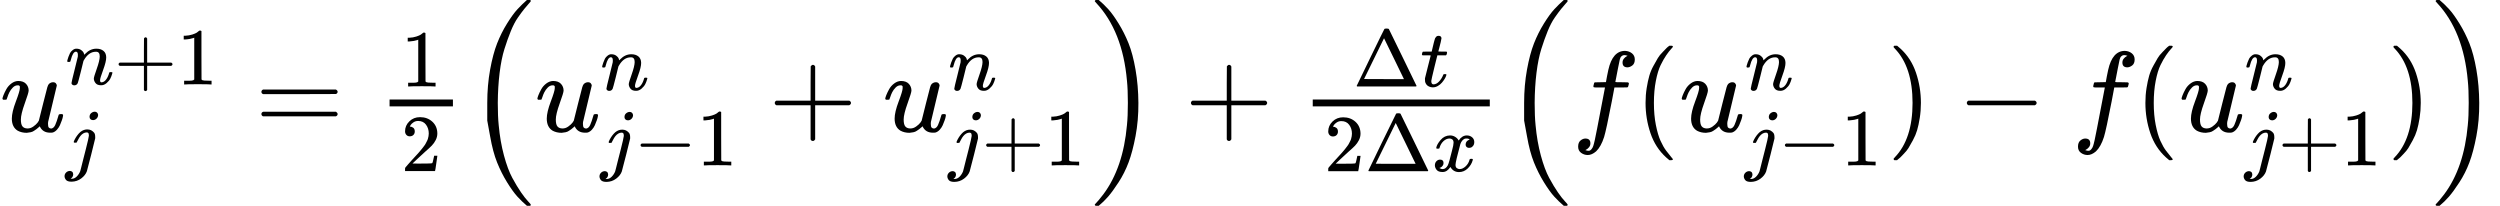
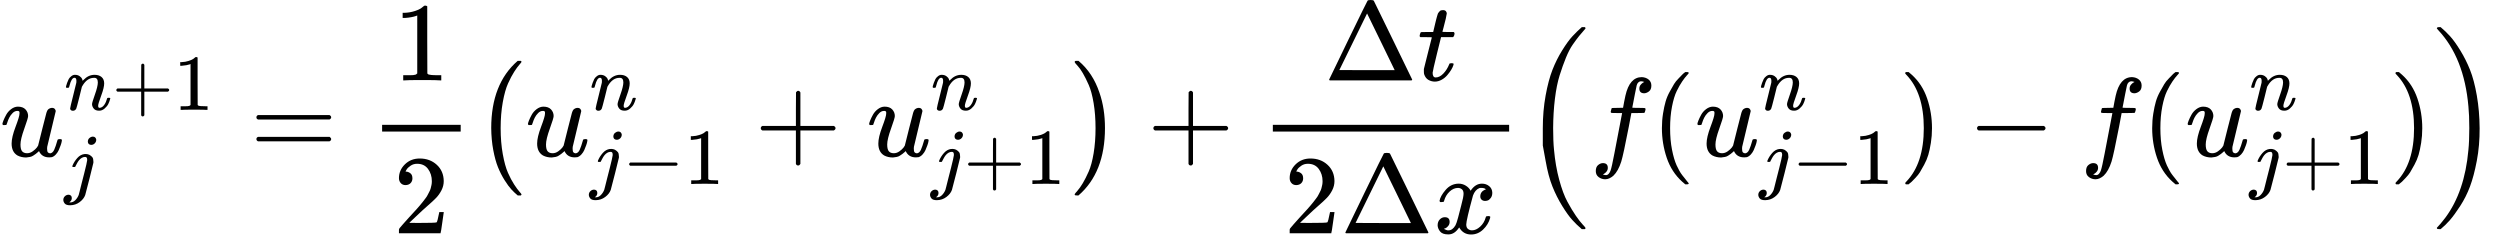
- <svg xmlns="http://www.w3.org/2000/svg" xmlns:xlink="http://www.w3.org/1999/xlink" width="395.360px" height="32.560px" viewBox="0 -1149.5 21843.5 1799">
+ <svg xmlns="http://www.w3.org/2000/svg" xmlns:xlink="http://www.w3.org/1999/xlink" width="352.688px" height="33.082px" viewBox="0 -1392 22269.9 2089">
  <defs>
-     <path id="MJX-25-TEX-I-75" d="M21 287Q21 295 30 318T55 370T99 420T158 442Q204 442 227 417T250 358Q250 340 216 246T182 105Q182 62 196 45T238 27T291 44T328 78L339 95Q341 99 377 247Q407 367 413 387T427 416Q444 431 463 431Q480 431 488 421T496 402L420 84Q419 79 419 68Q419 43 426 35T447 26Q469 29 482 57T512 145Q514 153 532 153Q551 153 551 144Q550 139 549 130T540 98T523 55T498 17T462 -8Q454 -10 438 -10Q372 -10 347 46Q345 45 336 36T318 21T296 6T267 -6T233 -11Q189 -11 155 7Q103 38 103 113Q103 170 138 262T173 379Q173 380 173 381Q173 390 173 393T169 400T158 404H154Q131 404 112 385T82 344T65 302T57 280Q55 278 41 278H27Q21 284 21 287Z" />
-     <path id="MJX-25-TEX-I-6E" d="M21 287Q22 293 24 303T36 341T56 388T89 425T135 442Q171 442 195 424T225 390T231 369Q231 367 232 367L243 378Q304 442 382 442Q436 442 469 415T503 336T465 179T427 52Q427 26 444 26Q450 26 453 27Q482 32 505 65T540 145Q542 153 560 153Q580 153 580 145Q580 144 576 130Q568 101 554 73T508 17T439 -10Q392 -10 371 17T350 73Q350 92 386 193T423 345Q423 404 379 404H374Q288 404 229 303L222 291L189 157Q156 26 151 16Q138 -11 108 -11Q95 -11 87 -5T76 7T74 17Q74 30 112 180T152 343Q153 348 153 366Q153 405 129 405Q91 405 66 305Q60 285 60 284Q58 278 41 278H27Q21 284 21 287Z" />
-     <path id="MJX-25-TEX-N-2B" d="M56 237T56 250T70 270H369V420L370 570Q380 583 389 583Q402 583 409 568V270H707Q722 262 722 250T707 230H409V-68Q401 -82 391 -82H389H387Q375 -82 369 -68V230H70Q56 237 56 250Z" />
-     <path id="MJX-25-TEX-N-31" d="M213 578L200 573Q186 568 160 563T102 556H83V602H102Q149 604 189 617T245 641T273 663Q275 666 285 666Q294 666 302 660V361L303 61Q310 54 315 52T339 48T401 46H427V0H416Q395 3 257 3Q121 3 100 0H88V46H114Q136 46 152 46T177 47T193 50T201 52T207 57T213 61V578Z" />
-     <path id="MJX-25-TEX-I-6A" d="M297 596Q297 627 318 644T361 661Q378 661 389 651T403 623Q403 595 384 576T340 557Q322 557 310 567T297 596ZM288 376Q288 405 262 405Q240 405 220 393T185 362T161 325T144 293L137 279Q135 278 121 278H107Q101 284 101 286T105 299Q126 348 164 391T252 441Q253 441 260 441T272 442Q296 441 316 432Q341 418 354 401T367 348V332L318 133Q267 -67 264 -75Q246 -125 194 -164T75 -204Q25 -204 7 -183T-12 -137Q-12 -110 7 -91T53 -71Q70 -71 82 -81T95 -112Q95 -148 63 -167Q69 -168 77 -168Q111 -168 139 -140T182 -74L193 -32Q204 11 219 72T251 197T278 308T289 365Q289 372 288 376Z" />
-     <path id="MJX-25-TEX-N-3D" d="M56 347Q56 360 70 367H707Q722 359 722 347Q722 336 708 328L390 327H72Q56 332 56 347ZM56 153Q56 168 72 173H708Q722 163 722 153Q722 140 707 133H70Q56 140 56 153Z" />
-     <path id="MJX-25-TEX-N-32" d="M109 429Q82 429 66 447T50 491Q50 562 103 614T235 666Q326 666 387 610T449 465Q449 422 429 383T381 315T301 241Q265 210 201 149L142 93L218 92Q375 92 385 97Q392 99 409 186V189H449V186Q448 183 436 95T421 3V0H50V19V31Q50 38 56 46T86 81Q115 113 136 137Q145 147 170 174T204 211T233 244T261 278T284 308T305 340T320 369T333 401T340 431T343 464Q343 527 309 573T212 619Q179 619 154 602T119 569T109 550Q109 549 114 549Q132 549 151 535T170 489Q170 464 154 447T109 429Z" />
-     <path id="MJX-25-TEX-LO-28" d="M180 96T180 250T205 541T266 770T353 944T444 1069T527 1150H555Q561 1144 561 1141Q561 1137 545 1120T504 1072T447 995T386 878T330 721T288 513T272 251Q272 133 280 56Q293 -87 326 -209T399 -405T475 -531T536 -609T561 -640Q561 -643 555 -649H527Q483 -612 443 -568T353 -443T266 -270T205 -41Z" />
-     <path id="MJX-25-TEX-N-2212" d="M84 237T84 250T98 270H679Q694 262 694 250T679 230H98Q84 237 84 250Z" />
-     <path id="MJX-25-TEX-LO-29" d="M35 1138Q35 1150 51 1150H56H69Q113 1113 153 1069T243 944T330 771T391 541T416 250T391 -40T330 -270T243 -443T152 -568T69 -649H56Q43 -649 39 -647T35 -637Q65 -607 110 -548Q283 -316 316 56Q324 133 324 251Q324 368 316 445Q278 877 48 1123Q36 1137 35 1138Z" />
-     <path id="MJX-25-TEX-N-394" d="M51 0Q46 4 46 7Q46 9 215 357T388 709Q391 716 416 716Q439 716 444 709Q447 705 616 357T786 7Q786 4 781 0H51ZM507 344L384 596L137 92L383 91H630Q630 93 507 344Z" />
-     <path id="MJX-25-TEX-I-74" d="M26 385Q19 392 19 395Q19 399 22 411T27 425Q29 430 36 430T87 431H140L159 511Q162 522 166 540T173 566T179 586T187 603T197 615T211 624T229 626Q247 625 254 615T261 596Q261 589 252 549T232 470L222 433Q222 431 272 431H323Q330 424 330 420Q330 398 317 385H210L174 240Q135 80 135 68Q135 26 162 26Q197 26 230 60T283 144Q285 150 288 151T303 153H307Q322 153 322 145Q322 142 319 133Q314 117 301 95T267 48T216 6T155 -11Q125 -11 98 4T59 56Q57 64 57 83V101L92 241Q127 382 128 383Q128 385 77 385H26Z" />
-     <path id="MJX-25-TEX-I-78" d="M52 289Q59 331 106 386T222 442Q257 442 286 424T329 379Q371 442 430 442Q467 442 494 420T522 361Q522 332 508 314T481 292T458 288Q439 288 427 299T415 328Q415 374 465 391Q454 404 425 404Q412 404 406 402Q368 386 350 336Q290 115 290 78Q290 50 306 38T341 26Q378 26 414 59T463 140Q466 150 469 151T485 153H489Q504 153 504 145Q504 144 502 134Q486 77 440 33T333 -11Q263 -11 227 52Q186 -10 133 -10H127Q78 -10 57 16T35 71Q35 103 54 123T99 143Q142 143 142 101Q142 81 130 66T107 46T94 41L91 40Q91 39 97 36T113 29T132 26Q168 26 194 71Q203 87 217 139T245 247T261 313Q266 340 266 352Q266 380 251 392T217 404Q177 404 142 372T93 290Q91 281 88 280T72 278H58Q52 284 52 289Z" />
-     <path id="MJX-25-TEX-I-66" d="M118 -162Q120 -162 124 -164T135 -167T147 -168Q160 -168 171 -155T187 -126Q197 -99 221 27T267 267T289 382V385H242Q195 385 192 387Q188 390 188 397L195 425Q197 430 203 430T250 431Q298 431 298 432Q298 434 307 482T319 540Q356 705 465 705Q502 703 526 683T550 630Q550 594 529 578T487 561Q443 561 443 603Q443 622 454 636T478 657L487 662Q471 668 457 668Q445 668 434 658T419 630Q412 601 403 552T387 469T380 433Q380 431 435 431Q480 431 487 430T498 424Q499 420 496 407T491 391Q489 386 482 386T428 385H372L349 263Q301 15 282 -47Q255 -132 212 -173Q175 -205 139 -205Q107 -205 81 -186T55 -132Q55 -95 76 -78T118 -61Q162 -61 162 -103Q162 -122 151 -136T127 -157L118 -162Z" />
-     <path id="MJX-25-TEX-N-28" d="M94 250Q94 319 104 381T127 488T164 576T202 643T244 695T277 729T302 750H315H319Q333 750 333 741Q333 738 316 720T275 667T226 581T184 443T167 250T184 58T225 -81T274 -167T316 -220T333 -241Q333 -250 318 -250H315H302L274 -226Q180 -141 137 -14T94 250Z" />
-     <path id="MJX-25-TEX-N-29" d="M60 749L64 750Q69 750 74 750H86L114 726Q208 641 251 514T294 250Q294 182 284 119T261 12T224 -76T186 -143T145 -194T113 -227T90 -246Q87 -249 86 -250H74Q66 -250 63 -250T58 -247T55 -238Q56 -237 66 -225Q221 -64 221 250T66 725Q56 737 55 738Q55 746 60 749Z" />
+     <path id="MJX-58-TEX-I-75" d="M21 287Q21 295 30 318T55 370T99 420T158 442Q204 442 227 417T250 358Q250 340 216 246T182 105Q182 62 196 45T238 27T291 44T328 78L339 95Q341 99 377 247Q407 367 413 387T427 416Q444 431 463 431Q480 431 488 421T496 402L420 84Q419 79 419 68Q419 43 426 35T447 26Q469 29 482 57T512 145Q514 153 532 153Q551 153 551 144Q550 139 549 130T540 98T523 55T498 17T462 -8Q454 -10 438 -10Q372 -10 347 46Q345 45 336 36T318 21T296 6T267 -6T233 -11Q189 -11 155 7Q103 38 103 113Q103 170 138 262T173 379Q173 380 173 381Q173 390 173 393T169 400T158 404H154Q131 404 112 385T82 344T65 302T57 280Q55 278 41 278H27Q21 284 21 287Z" />
+     <path id="MJX-58-TEX-I-6E" d="M21 287Q22 293 24 303T36 341T56 388T89 425T135 442Q171 442 195 424T225 390T231 369Q231 367 232 367L243 378Q304 442 382 442Q436 442 469 415T503 336T465 179T427 52Q427 26 444 26Q450 26 453 27Q482 32 505 65T540 145Q542 153 560 153Q580 153 580 145Q580 144 576 130Q568 101 554 73T508 17T439 -10Q392 -10 371 17T350 73Q350 92 386 193T423 345Q423 404 379 404H374Q288 404 229 303L222 291L189 157Q156 26 151 16Q138 -11 108 -11Q95 -11 87 -5T76 7T74 17Q74 30 112 180T152 343Q153 348 153 366Q153 405 129 405Q91 405 66 305Q60 285 60 284Q58 278 41 278H27Q21 284 21 287Z" />
+     <path id="MJX-58-TEX-N-2B" d="M56 237T56 250T70 270H369V420L370 570Q380 583 389 583Q402 583 409 568V270H707Q722 262 722 250T707 230H409V-68Q401 -82 391 -82H389H387Q375 -82 369 -68V230H70Q56 237 56 250Z" />
+     <path id="MJX-58-TEX-N-31" d="M213 578L200 573Q186 568 160 563T102 556H83V602H102Q149 604 189 617T245 641T273 663Q275 666 285 666Q294 666 302 660V361L303 61Q310 54 315 52T339 48T401 46H427V0H416Q395 3 257 3Q121 3 100 0H88V46H114Q136 46 152 46T177 47T193 50T201 52T207 57T213 61V578Z" />
+     <path id="MJX-58-TEX-I-6A" d="M297 596Q297 627 318 644T361 661Q378 661 389 651T403 623Q403 595 384 576T340 557Q322 557 310 567T297 596ZM288 376Q288 405 262 405Q240 405 220 393T185 362T161 325T144 293L137 279Q135 278 121 278H107Q101 284 101 286T105 299Q126 348 164 391T252 441Q253 441 260 441T272 442Q296 441 316 432Q341 418 354 401T367 348V332L318 133Q267 -67 264 -75Q246 -125 194 -164T75 -204Q25 -204 7 -183T-12 -137Q-12 -110 7 -91T53 -71Q70 -71 82 -81T95 -112Q95 -148 63 -167Q69 -168 77 -168Q111 -168 139 -140T182 -74L193 -32Q204 11 219 72T251 197T278 308T289 365Q289 372 288 376Z" />
+     <path id="MJX-58-TEX-N-3D" d="M56 347Q56 360 70 367H707Q722 359 722 347Q722 336 708 328L390 327H72Q56 332 56 347ZM56 153Q56 168 72 173H708Q722 163 722 153Q722 140 707 133H70Q56 140 56 153Z" />
+     <path id="MJX-58-TEX-N-32" d="M109 429Q82 429 66 447T50 491Q50 562 103 614T235 666Q326 666 387 610T449 465Q449 422 429 383T381 315T301 241Q265 210 201 149L142 93L218 92Q375 92 385 97Q392 99 409 186V189H449V186Q448 183 436 95T421 3V0H50V19V31Q50 38 56 46T86 81Q115 113 136 137Q145 147 170 174T204 211T233 244T261 278T284 308T305 340T320 369T333 401T340 431T343 464Q343 527 309 573T212 619Q179 619 154 602T119 569T109 550Q109 549 114 549Q132 549 151 535T170 489Q170 464 154 447T109 429Z" />
+     <path id="MJX-58-TEX-SO-28" d="M152 251Q152 646 388 850H416Q422 844 422 841Q422 837 403 816T357 753T302 649T255 482T236 250Q236 124 255 19T301 -147T356 -251T403 -315T422 -340Q422 -343 416 -349H388Q359 -325 332 -296T271 -213T212 -97T170 56T152 251Z" />
+     <path id="MJX-58-TEX-N-2212" d="M84 237T84 250T98 270H679Q694 262 694 250T679 230H98Q84 237 84 250Z" />
+     <path id="MJX-58-TEX-SO-29" d="M305 251Q305 -145 69 -349H56Q43 -349 39 -347T35 -338Q37 -333 60 -307T108 -239T160 -136T204 27T221 250T204 473T160 636T108 740T60 807T35 839Q35 850 50 850H56H69Q197 743 256 566Q305 425 305 251Z" />
+     <path id="MJX-58-TEX-N-394" d="M51 0Q46 4 46 7Q46 9 215 357T388 709Q391 716 416 716Q439 716 444 709Q447 705 616 357T786 7Q786 4 781 0H51ZM507 344L384 596L137 92L383 91H630Q630 93 507 344Z" />
+     <path id="MJX-58-TEX-I-74" d="M26 385Q19 392 19 395Q19 399 22 411T27 425Q29 430 36 430T87 431H140L159 511Q162 522 166 540T173 566T179 586T187 603T197 615T211 624T229 626Q247 625 254 615T261 596Q261 589 252 549T232 470L222 433Q222 431 272 431H323Q330 424 330 420Q330 398 317 385H210L174 240Q135 80 135 68Q135 26 162 26Q197 26 230 60T283 144Q285 150 288 151T303 153H307Q322 153 322 145Q322 142 319 133Q314 117 301 95T267 48T216 6T155 -11Q125 -11 98 4T59 56Q57 64 57 83V101L92 241Q127 382 128 383Q128 385 77 385H26Z" />
+     <path id="MJX-58-TEX-I-78" d="M52 289Q59 331 106 386T222 442Q257 442 286 424T329 379Q371 442 430 442Q467 442 494 420T522 361Q522 332 508 314T481 292T458 288Q439 288 427 299T415 328Q415 374 465 391Q454 404 425 404Q412 404 406 402Q368 386 350 336Q290 115 290 78Q290 50 306 38T341 26Q378 26 414 59T463 140Q466 150 469 151T485 153H489Q504 153 504 145Q504 144 502 134Q486 77 440 33T333 -11Q263 -11 227 52Q186 -10 133 -10H127Q78 -10 57 16T35 71Q35 103 54 123T99 143Q142 143 142 101Q142 81 130 66T107 46T94 41L91 40Q91 39 97 36T113 29T132 26Q168 26 194 71Q203 87 217 139T245 247T261 313Q266 340 266 352Q266 380 251 392T217 404Q177 404 142 372T93 290Q91 281 88 280T72 278H58Q52 284 52 289Z" />
+     <path id="MJX-58-TEX-LO-28" d="M180 96T180 250T205 541T266 770T353 944T444 1069T527 1150H555Q561 1144 561 1141Q561 1137 545 1120T504 1072T447 995T386 878T330 721T288 513T272 251Q272 133 280 56Q293 -87 326 -209T399 -405T475 -531T536 -609T561 -640Q561 -643 555 -649H527Q483 -612 443 -568T353 -443T266 -270T205 -41Z" />
+     <path id="MJX-58-TEX-I-66" d="M118 -162Q120 -162 124 -164T135 -167T147 -168Q160 -168 171 -155T187 -126Q197 -99 221 27T267 267T289 382V385H242Q195 385 192 387Q188 390 188 397L195 425Q197 430 203 430T250 431Q298 431 298 432Q298 434 307 482T319 540Q356 705 465 705Q502 703 526 683T550 630Q550 594 529 578T487 561Q443 561 443 603Q443 622 454 636T478 657L487 662Q471 668 457 668Q445 668 434 658T419 630Q412 601 403 552T387 469T380 433Q380 431 435 431Q480 431 487 430T498 424Q499 420 496 407T491 391Q489 386 482 386T428 385H372L349 263Q301 15 282 -47Q255 -132 212 -173Q175 -205 139 -205Q107 -205 81 -186T55 -132Q55 -95 76 -78T118 -61Q162 -61 162 -103Q162 -122 151 -136T127 -157L118 -162Z" />
+     <path id="MJX-58-TEX-N-28" d="M94 250Q94 319 104 381T127 488T164 576T202 643T244 695T277 729T302 750H315H319Q333 750 333 741Q333 738 316 720T275 667T226 581T184 443T167 250T184 58T225 -81T274 -167T316 -220T333 -241Q333 -250 318 -250H315H302L274 -226Q180 -141 137 -14T94 250Z" />
+     <path id="MJX-58-TEX-N-29" d="M60 749L64 750Q69 750 74 750H86L114 726Q208 641 251 514T294 250Q294 182 284 119T261 12T224 -76T186 -143T145 -194T113 -227T90 -246Q87 -249 86 -250H74Q66 -250 63 -250T58 -247T55 -238Q56 -237 66 -225Q221 -64 221 250T66 725Q56 737 55 738Q55 746 60 749Z" />
+     <path id="MJX-58-TEX-LO-29" d="M35 1138Q35 1150 51 1150H56H69Q113 1113 153 1069T243 944T330 771T391 541T416 250T391 -40T330 -270T243 -443T152 -568T69 -649H56Q43 -649 39 -647T35 -637Q65 -607 110 -548Q283 -316 316 56Q324 133 324 251Q324 368 316 445Q278 877 48 1123Q36 1137 35 1138Z" />
  </defs>
  <g stroke="currentColor" fill="currentColor" stroke-width="0" transform="matrix(1 0 0 -1 0 0)">
    <g data-mml-node="math">
      <g data-mml-node="mstyle" fill="#000000" stroke="#000000">
        <g data-mml-node="TeXAtom">
          <g data-mml-node="msubsup">
            <g data-mml-node="mi">
-               <use xlink:href="#MJX-25-TEX-I-75" />
-             </g>
-             <g data-mml-node="TeXAtom" transform="translate(572, 411.6) scale(0.707)">
-               <g data-mml-node="mi">
-                 <use xlink:href="#MJX-25-TEX-I-6E" />
+               <use xlink:href="#MJX-58-TEX-I-75" />
+             </g>
+             <g data-mml-node="TeXAtom" transform="translate(572, 413) scale(0.707)">
+               <g data-mml-node="mi">
+                 <use xlink:href="#MJX-58-TEX-I-6E" />
              </g>
              <g data-mml-node="mo" transform="translate(600, 0)">
-                 <use xlink:href="#MJX-25-TEX-N-2B" />
+                 <use xlink:href="#MJX-58-TEX-N-2B" />
              </g>
              <g data-mml-node="mn" transform="translate(1378, 0)">
-                 <use xlink:href="#MJX-25-TEX-N-31" />
-               </g>
-             </g>
-             <g data-mml-node="TeXAtom" transform="translate(572, -293.8) scale(0.707)">
-               <g data-mml-node="mi">
-                 <use xlink:href="#MJX-25-TEX-I-6A" />
+                 <use xlink:href="#MJX-58-TEX-N-31" />
+               </g>
+             </g>
+             <g data-mml-node="TeXAtom" transform="translate(572, -292.4) scale(0.707)">
+               <g data-mml-node="mi">
+                 <use xlink:href="#MJX-58-TEX-I-6A" />
              </g>
            </g>
          </g>
          <g data-mml-node="mo" transform="translate(2227.7, 0)">
-             <use xlink:href="#MJX-25-TEX-N-3D" />
+             <use xlink:href="#MJX-58-TEX-N-3D" />
          </g>
          <g data-mml-node="mfrac" transform="translate(3283.5, 0)">
-             <g data-mml-node="mn" transform="translate(220, 394) scale(0.707)">
-               <use xlink:href="#MJX-25-TEX-N-31" />
-             </g>
-             <g data-mml-node="mn" transform="translate(220, -345) scale(0.707)">
-               <use xlink:href="#MJX-25-TEX-N-32" />
-             </g>
-             <rect width="553.6" height="60" x="120" y="220" />
-           </g>
-           <g data-mml-node="mrow" transform="translate(4077.1, 0)">
+             <g data-mml-node="mn" transform="translate(220, 676)">
+               <use xlink:href="#MJX-58-TEX-N-31" />
+             </g>
+             <g data-mml-node="mn" transform="translate(220, -686)">
+               <use xlink:href="#MJX-58-TEX-N-32" />
+             </g>
+             <rect width="700" height="60" x="120" y="220" />
+           </g>
+           <g data-mml-node="mrow" transform="translate(4223.5, 0)">
            <g data-mml-node="mo">
-               <use xlink:href="#MJX-25-TEX-LO-28" />
-             </g>
-             <g data-mml-node="msubsup" transform="translate(597, 0)">
-               <g data-mml-node="mi">
-                 <use xlink:href="#MJX-25-TEX-I-75" />
-               </g>
-               <g data-mml-node="TeXAtom" transform="translate(572, 363) scale(0.707)">
-                 <g data-mml-node="mi">
-                   <use xlink:href="#MJX-25-TEX-I-6E" />
-                 </g>
-               </g>
-               <g data-mml-node="TeXAtom" transform="translate(572, -295.7) scale(0.707)">
-                 <g data-mml-node="mi">
-                   <use xlink:href="#MJX-25-TEX-I-6A" />
+               <use xlink:href="#MJX-58-TEX-SO-28" />
+             </g>
+             <g data-mml-node="msubsup" transform="translate(458, 0)">
+               <g data-mml-node="mi">
+                 <use xlink:href="#MJX-58-TEX-I-75" />
+               </g>
+               <g data-mml-node="TeXAtom" transform="translate(572, 413) scale(0.707)">
+                 <g data-mml-node="mi">
+                   <use xlink:href="#MJX-58-TEX-I-6E" />
+                 </g>
+               </g>
+               <g data-mml-node="TeXAtom" transform="translate(572, -247) scale(0.707)">
+                 <g data-mml-node="mi">
+                   <use xlink:href="#MJX-58-TEX-I-6A" />
                </g>
                <g data-mml-node="mo" transform="translate(412, 0)">
-                   <use xlink:href="#MJX-25-TEX-N-2212" />
+                   <use xlink:href="#MJX-58-TEX-N-2212" />
                </g>
                <g data-mml-node="mn" transform="translate(1190, 0)">
-                   <use xlink:href="#MJX-25-TEX-N-31" />
-                 </g>
-               </g>
-             </g>
-             <g data-mml-node="mo" transform="translate(2636.2, 0)">
-               <use xlink:href="#MJX-25-TEX-N-2B" />
-             </g>
-             <g data-mml-node="msubsup" transform="translate(3636.5, 0)">
-               <g data-mml-node="mi">
-                 <use xlink:href="#MJX-25-TEX-I-75" />
-               </g>
-               <g data-mml-node="TeXAtom" transform="translate(572, 363) scale(0.707)">
-                 <g data-mml-node="mi">
-                   <use xlink:href="#MJX-25-TEX-I-6E" />
-                 </g>
-               </g>
-               <g data-mml-node="TeXAtom" transform="translate(572, -295.7) scale(0.707)">
-                 <g data-mml-node="mi">
-                   <use xlink:href="#MJX-25-TEX-I-6A" />
+                   <use xlink:href="#MJX-58-TEX-N-31" />
+                 </g>
+               </g>
+             </g>
+             <g data-mml-node="mo" transform="translate(2497.2, 0)">
+               <use xlink:href="#MJX-58-TEX-N-2B" />
+             </g>
+             <g data-mml-node="msubsup" transform="translate(3497.5, 0)">
+               <g data-mml-node="mi">
+                 <use xlink:href="#MJX-58-TEX-I-75" />
+               </g>
+               <g data-mml-node="TeXAtom" transform="translate(572, 413) scale(0.707)">
+                 <g data-mml-node="mi">
+                   <use xlink:href="#MJX-58-TEX-I-6E" />
+                 </g>
+               </g>
+               <g data-mml-node="TeXAtom" transform="translate(572, -247) scale(0.707)">
+                 <g data-mml-node="mi">
+                   <use xlink:href="#MJX-58-TEX-I-6A" />
                </g>
                <g data-mml-node="mo" transform="translate(412, 0)">
-                   <use xlink:href="#MJX-25-TEX-N-2B" />
+                   <use xlink:href="#MJX-58-TEX-N-2B" />
                </g>
                <g data-mml-node="mn" transform="translate(1190, 0)">
-                   <use xlink:href="#MJX-25-TEX-N-31" />
-                 </g>
-               </g>
-             </g>
-             <g data-mml-node="mo" transform="translate(5453.5, 0)">
-               <use xlink:href="#MJX-25-TEX-LO-29" />
-             </g>
-           </g>
-           <g data-mml-node="mo" transform="translate(10349.7, 0)">
-             <use xlink:href="#MJX-25-TEX-N-2B" />
-           </g>
-           <g data-mml-node="mfrac" transform="translate(11350, 0)">
-             <g data-mml-node="mrow" transform="translate(471.4, 394) scale(0.707)">
-               <g data-mml-node="mi">
-                 <use xlink:href="#MJX-25-TEX-N-394" />
+                   <use xlink:href="#MJX-58-TEX-N-31" />
+                 </g>
+               </g>
+             </g>
+             <g data-mml-node="mo" transform="translate(5314.5, 0)">
+               <use xlink:href="#MJX-58-TEX-SO-29" />
+             </g>
+           </g>
+           <g data-mml-node="mo" transform="translate(10218.2, 0)">
+             <use xlink:href="#MJX-58-TEX-N-2B" />
+           </g>
+           <g data-mml-node="mfrac" transform="translate(11218.4, 0)">
+             <g data-mml-node="mrow" transform="translate(575.5, 676)">
+               <g data-mml-node="mi">
+                 <use xlink:href="#MJX-58-TEX-N-394" />
              </g>
              <g data-mml-node="mi" transform="translate(833, 0)">
-                 <use xlink:href="#MJX-25-TEX-I-74" />
-               </g>
-             </g>
-             <g data-mml-node="mrow" transform="translate(220, -346.3) scale(0.707)">
+                 <use xlink:href="#MJX-58-TEX-I-74" />
+               </g>
+             </g>
+             <g data-mml-node="mrow" transform="translate(220, -686)">
              <g data-mml-node="mn">
-                 <use xlink:href="#MJX-25-TEX-N-32" />
+                 <use xlink:href="#MJX-58-TEX-N-32" />
              </g>
              <g data-mml-node="mi" transform="translate(500, 0)">
-                 <use xlink:href="#MJX-25-TEX-N-394" />
+                 <use xlink:href="#MJX-58-TEX-N-394" />
              </g>
              <g data-mml-node="mi" transform="translate(1333, 0)">
-                 <use xlink:href="#MJX-25-TEX-I-78" />
-               </g>
-             </g>
-             <rect width="1547" height="60" x="120" y="220" />
-           </g>
-           <g data-mml-node="TeXAtom" transform="translate(13137, 0)">
+                 <use xlink:href="#MJX-58-TEX-I-78" />
+               </g>
+             </g>
+             <rect width="2105" height="60" x="120" y="220" />
+           </g>
+           <g data-mml-node="TeXAtom" transform="translate(13563.4, 0)">
            <g data-mml-node="mo">
-               <use xlink:href="#MJX-25-TEX-LO-28" />
-             </g>
-           </g>
-           <g data-mml-node="mi" transform="translate(13734, 0)">
-             <use xlink:href="#MJX-25-TEX-I-66" />
-           </g>
-           <g data-mml-node="mo" transform="translate(14284, 0)">
-             <use xlink:href="#MJX-25-TEX-N-28" />
-           </g>
-           <g data-mml-node="msubsup" transform="translate(14673, 0)">
+               <use xlink:href="#MJX-58-TEX-LO-28" />
+             </g>
+           </g>
+           <g data-mml-node="mi" transform="translate(14160.4, 0)">
+             <use xlink:href="#MJX-58-TEX-I-66" />
+           </g>
+           <g data-mml-node="mo" transform="translate(14710.4, 0)">
+             <use xlink:href="#MJX-58-TEX-N-28" />
+           </g>
+           <g data-mml-node="msubsup" transform="translate(15099.4, 0)">
            <g data-mml-node="mi">
-               <use xlink:href="#MJX-25-TEX-I-75" />
-             </g>
-             <g data-mml-node="TeXAtom" transform="translate(572, 363) scale(0.707)">
-               <g data-mml-node="mi">
-                 <use xlink:href="#MJX-25-TEX-I-6E" />
-               </g>
-             </g>
-             <g data-mml-node="TeXAtom" transform="translate(572, -295.7) scale(0.707)">
-               <g data-mml-node="mi">
-                 <use xlink:href="#MJX-25-TEX-I-6A" />
+               <use xlink:href="#MJX-58-TEX-I-75" />
+             </g>
+             <g data-mml-node="TeXAtom" transform="translate(572, 413) scale(0.707)">
+               <g data-mml-node="mi">
+                 <use xlink:href="#MJX-58-TEX-I-6E" />
+               </g>
+             </g>
+             <g data-mml-node="TeXAtom" transform="translate(572, -247) scale(0.707)">
+               <g data-mml-node="mi">
+                 <use xlink:href="#MJX-58-TEX-I-6A" />
              </g>
              <g data-mml-node="mo" transform="translate(412, 0)">
-                 <use xlink:href="#MJX-25-TEX-N-2212" />
+                 <use xlink:href="#MJX-58-TEX-N-2212" />
              </g>
              <g data-mml-node="mn" transform="translate(1190, 0)">
-                 <use xlink:href="#MJX-25-TEX-N-31" />
-               </g>
-             </g>
-           </g>
-           <g data-mml-node="mo" transform="translate(16490, 0)">
-             <use xlink:href="#MJX-25-TEX-N-29" />
-           </g>
-           <g data-mml-node="mo" transform="translate(17101.2, 0)">
-             <use xlink:href="#MJX-25-TEX-N-2212" />
-           </g>
-           <g data-mml-node="mi" transform="translate(18101.5, 0)">
-             <use xlink:href="#MJX-25-TEX-I-66" />
-           </g>
-           <g data-mml-node="mo" transform="translate(18651.5, 0)">
-             <use xlink:href="#MJX-25-TEX-N-28" />
-           </g>
-           <g data-mml-node="msubsup" transform="translate(19040.5, 0)">
+                 <use xlink:href="#MJX-58-TEX-N-31" />
+               </g>
+             </g>
+           </g>
+           <g data-mml-node="mo" transform="translate(16916.4, 0)">
+             <use xlink:href="#MJX-58-TEX-N-29" />
+           </g>
+           <g data-mml-node="mo" transform="translate(17527.6, 0)">
+             <use xlink:href="#MJX-58-TEX-N-2212" />
+           </g>
+           <g data-mml-node="mi" transform="translate(18527.9, 0)">
+             <use xlink:href="#MJX-58-TEX-I-66" />
+           </g>
+           <g data-mml-node="mo" transform="translate(19077.9, 0)">
+             <use xlink:href="#MJX-58-TEX-N-28" />
+           </g>
+           <g data-mml-node="msubsup" transform="translate(19466.9, 0)">
            <g data-mml-node="mi">
-               <use xlink:href="#MJX-25-TEX-I-75" />
-             </g>
-             <g data-mml-node="TeXAtom" transform="translate(572, 363) scale(0.707)">
-               <g data-mml-node="mi">
-                 <use xlink:href="#MJX-25-TEX-I-6E" />
-               </g>
-             </g>
-             <g data-mml-node="TeXAtom" transform="translate(572, -295.7) scale(0.707)">
-               <g data-mml-node="mi">
-                 <use xlink:href="#MJX-25-TEX-I-6A" />
+               <use xlink:href="#MJX-58-TEX-I-75" />
+             </g>
+             <g data-mml-node="TeXAtom" transform="translate(572, 413) scale(0.707)">
+               <g data-mml-node="mi">
+                 <use xlink:href="#MJX-58-TEX-I-6E" />
+               </g>
+             </g>
+             <g data-mml-node="TeXAtom" transform="translate(572, -247) scale(0.707)">
+               <g data-mml-node="mi">
+                 <use xlink:href="#MJX-58-TEX-I-6A" />
              </g>
              <g data-mml-node="mo" transform="translate(412, 0)">
-                 <use xlink:href="#MJX-25-TEX-N-2B" />
+                 <use xlink:href="#MJX-58-TEX-N-2B" />
              </g>
              <g data-mml-node="mn" transform="translate(1190, 0)">
-                 <use xlink:href="#MJX-25-TEX-N-31" />
-               </g>
-             </g>
-           </g>
-           <g data-mml-node="mo" transform="translate(20857.5, 0)">
-             <use xlink:href="#MJX-25-TEX-N-29" />
-           </g>
-           <g data-mml-node="TeXAtom" transform="translate(21246.5, 0)">
+                 <use xlink:href="#MJX-58-TEX-N-31" />
+               </g>
+             </g>
+           </g>
+           <g data-mml-node="mo" transform="translate(21283.9, 0)">
+             <use xlink:href="#MJX-58-TEX-N-29" />
+           </g>
+           <g data-mml-node="TeXAtom" transform="translate(21672.9, 0)">
            <g data-mml-node="mo">
-               <use xlink:href="#MJX-25-TEX-LO-29" />
+               <use xlink:href="#MJX-58-TEX-LO-29" />
            </g>
          </g>
        </g>
      </g>
    </g>
  </g>
</svg>
